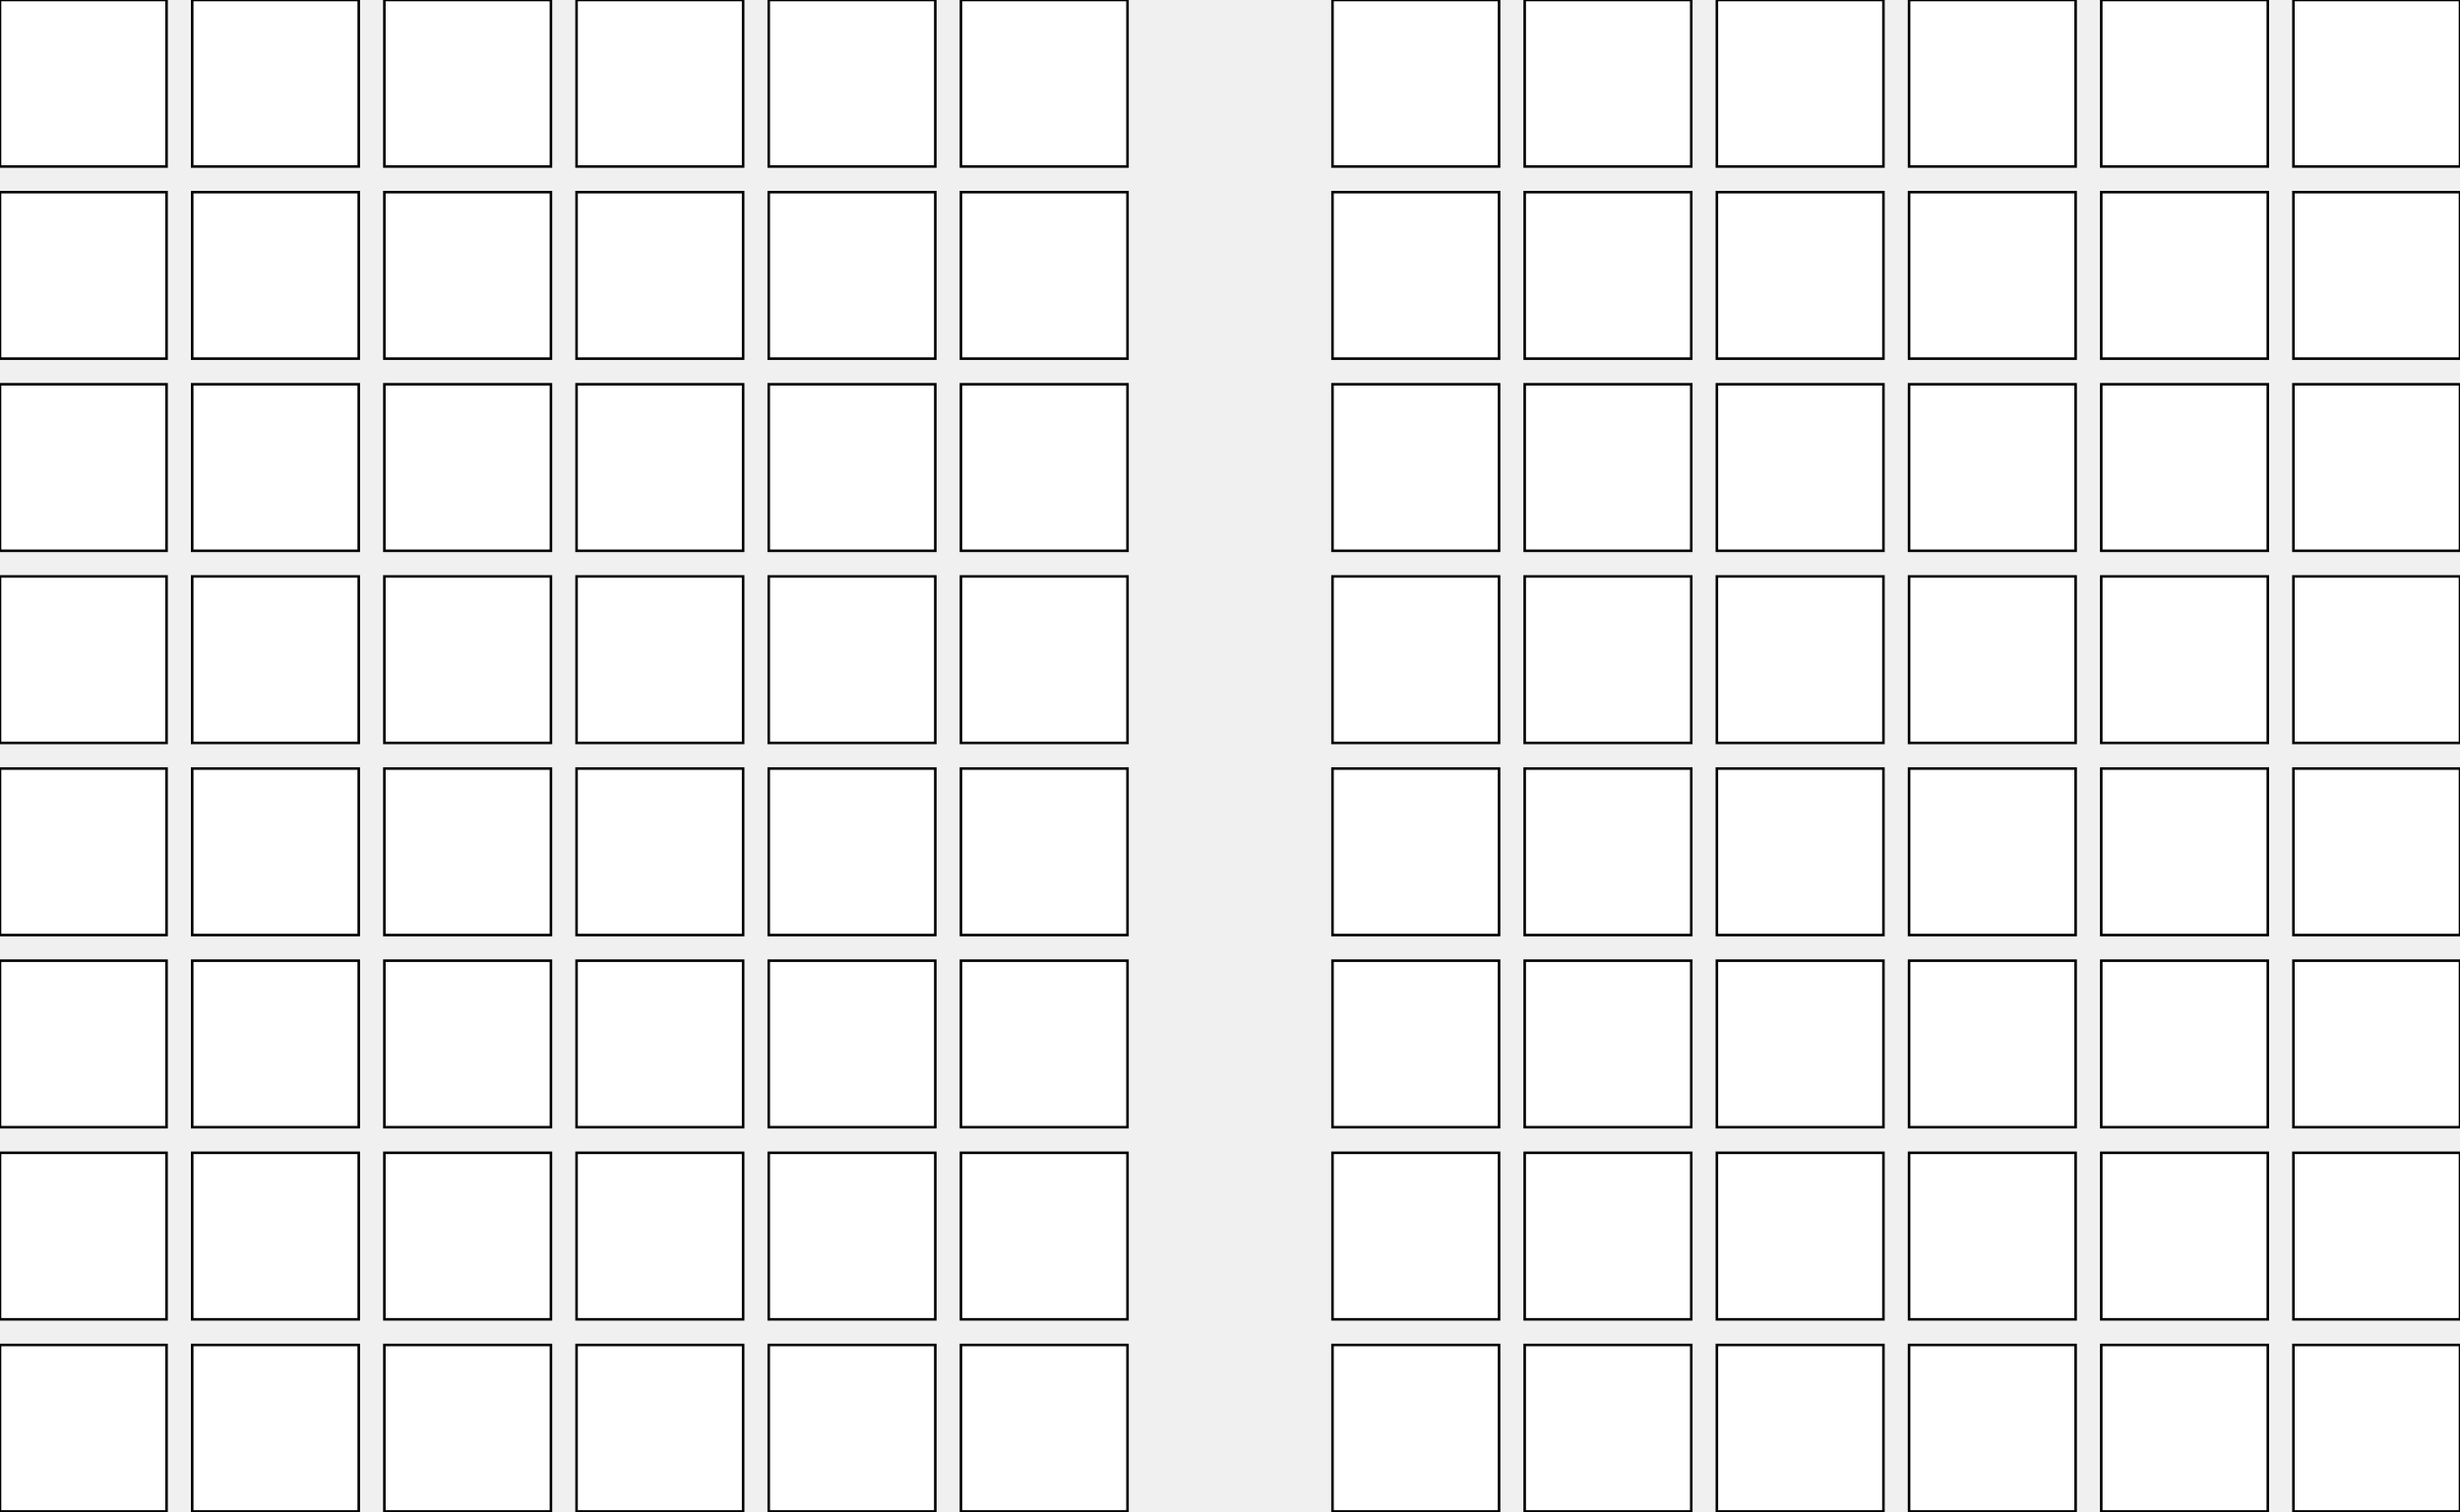
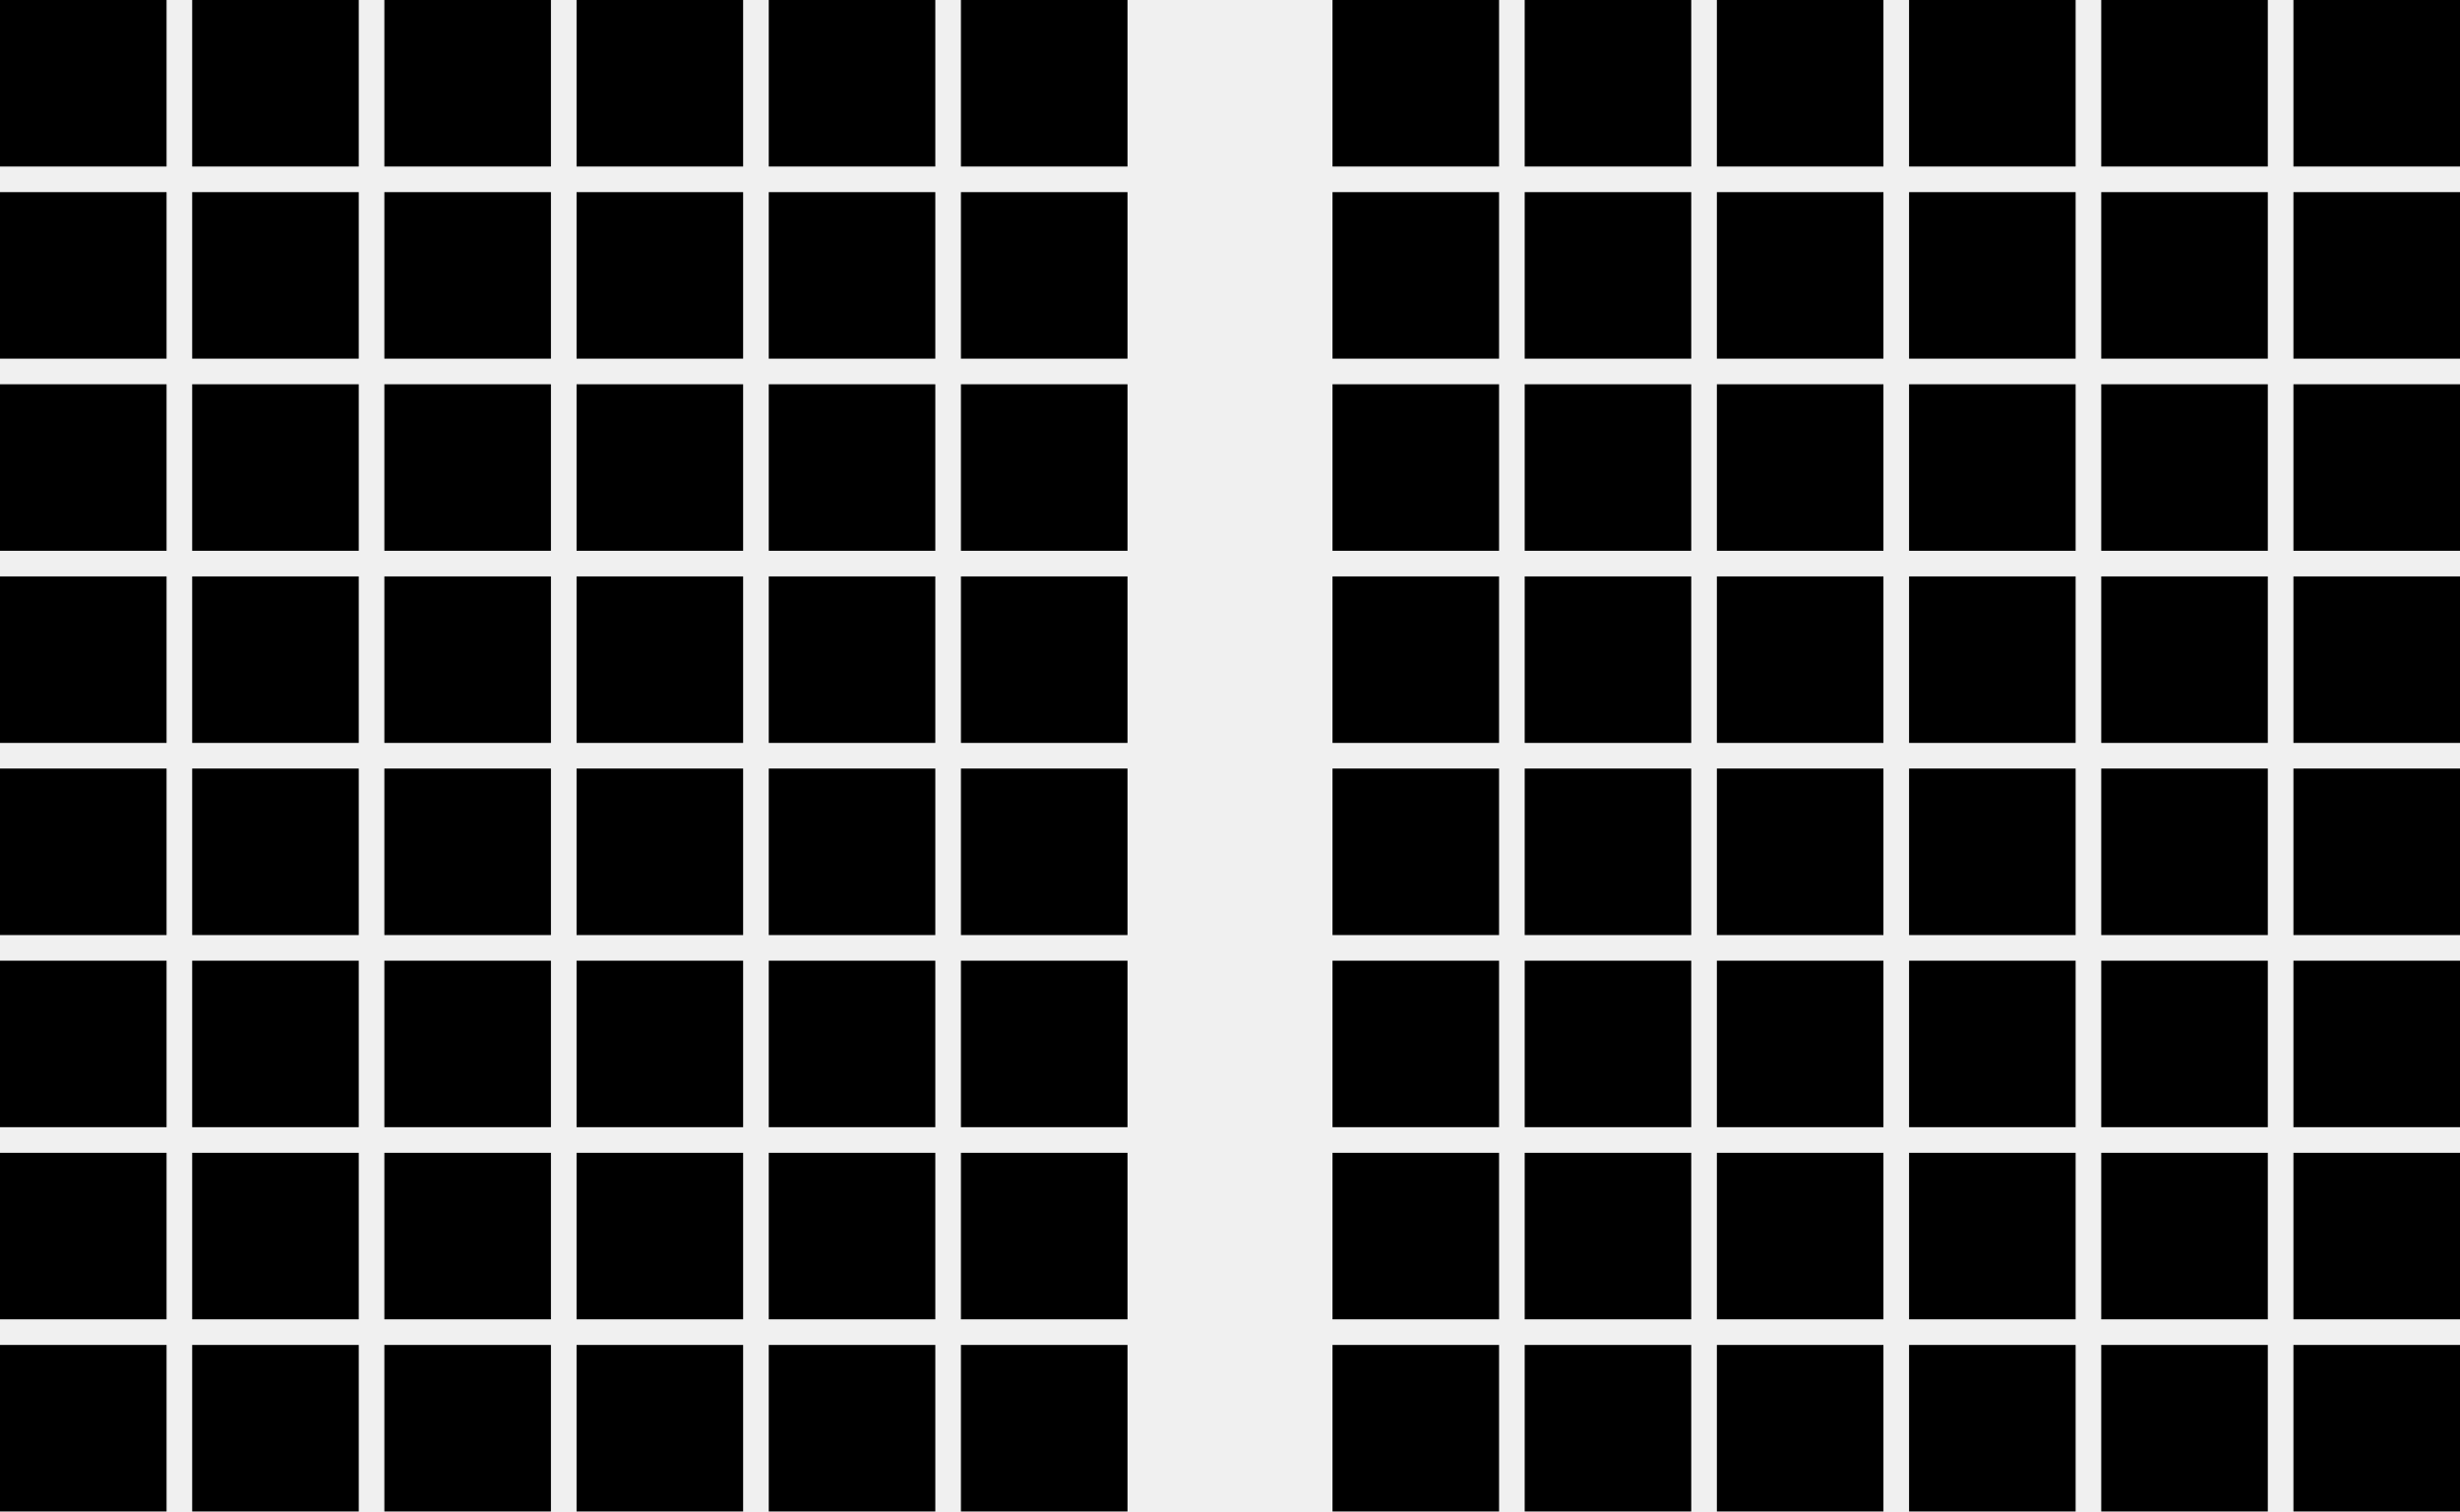
<svg xmlns="http://www.w3.org/2000/svg" version="1.1" viewBox="0 0 960 590">
-   <g fill="#fff" stroke="#000">
-     <g>
-       <rect x="0" y="525" width="65" height="65" />
-       <rect x="75" y="525" width="65" height="65" />
-       <rect x="150" y="525" width="65" height="65" />
-       <rect x="225" y="525" width="65" height="65" />
-       <rect x="300" y="525" width="65" height="65" />
-       <rect x="375" y="525" width="65" height="65" />
-       <rect x="0" y="450" width="65" height="65" />
-       <rect x="75" y="450" width="65" height="65" />
-       <rect x="150" y="450" width="65" height="65" />
-       <rect x="225" y="450" width="65" height="65" />
-       <rect x="300" y="450" width="65" height="65" />
-       <rect x="375" y="450" width="65" height="65" />
-       <rect x="0" y="375" width="65" height="65" />
-       <rect x="75" y="375" width="65" height="65" />
-       <rect x="150" y="375" width="65" height="65" />
-       <rect x="225" y="375" width="65" height="65" />
-       <rect x="300" y="375" width="65" height="65" />
-       <rect x="375" y="375" width="65" height="65" />
-       <rect x="0" y="300" width="65" height="65" />
-       <rect x="75" y="300" width="65" height="65" />
-       <rect x="150" y="300" width="65" height="65" />
-       <rect x="225" y="300" width="65" height="65" />
-       <rect x="300" y="300" width="65" height="65" />
-       <rect x="375" y="300" width="65" height="65" />
-       <rect x="0" y="225" width="65" height="65" />
-       <rect x="75" y="225" width="65" height="65" />
-       <rect x="150" y="225" width="65" height="65" />
-       <rect x="225" y="225" width="65" height="65" />
-       <rect x="300" y="225" width="65" height="65" />
-       <rect x="375" y="225" width="65" height="65" />
-       <rect x="0" y="150" width="65" height="65" />
-       <rect x="75" y="150" width="65" height="65" />
-       <rect x="150" y="150" width="65" height="65" />
-       <rect x="225" y="150" width="65" height="65" />
-       <rect x="300" y="150" width="65" height="65" />
-       <rect x="375" y="150" width="65" height="65" />
-       <rect x="0" y="75" width="65" height="65" />
-       <rect x="75" y="75" width="65" height="65" />
-       <rect x="150" y="75" width="65" height="65" />
-       <rect x="225" y="75" width="65" height="65" />
-       <rect x="300" y="75" width="65" height="65" />
-       <rect x="375" y="75" width="65" height="65" />
-       <rect x="0" y="0" width="65" height="65" />
-       <rect x="75" y="0" width="65" height="65" />
-       <rect x="150" y="0" width="65" height="65" />
-       <rect x="225" y="0" width="65" height="65" />
-       <rect x="300" y="0" width="65" height="65" />
-       <rect x="375" y="0" width="65" height="65" />
-     </g>
-     <g>
-       <rect x="520" y="525" width="65" height="65" />
-       <rect x="595" y="525" width="65" height="65" />
-       <rect x="670" y="525" width="65" height="65" />
-       <rect x="745" y="525" width="65" height="65" />
-       <rect x="820" y="525" width="65" height="65" />
-       <rect x="895" y="525" width="65" height="65" />
-       <rect x="520" y="450" width="65" height="65" />
-       <rect x="595" y="450" width="65" height="65" />
-       <rect x="670" y="450" width="65" height="65" />
-       <rect x="745" y="450" width="65" height="65" />
-       <rect x="820" y="450" width="65" height="65" />
-       <rect x="895" y="450" width="65" height="65" />
-       <rect x="520" y="375" width="65" height="65" />
-       <rect x="595" y="375" width="65" height="65" />
-       <rect x="670" y="375" width="65" height="65" />
-       <rect x="745" y="375" width="65" height="65" />
-       <rect x="820" y="375" width="65" height="65" />
-       <rect x="895" y="375" width="65" height="65" />
-       <rect x="520" y="300" width="65" height="65" />
-       <rect x="595" y="300" width="65" height="65" />
-       <rect x="670" y="300" width="65" height="65" />
-       <rect x="745" y="300" width="65" height="65" />
-       <rect x="820" y="300" width="65" height="65" />
-       <rect x="895" y="300" width="65" height="65" />
-       <rect x="520" y="225" width="65" height="65" />
-       <rect x="595" y="225" width="65" height="65" />
-       <rect x="670" y="225" width="65" height="65" />
-       <rect x="745" y="225" width="65" height="65" />
-       <rect x="820" y="225" width="65" height="65" />
-       <rect x="895" y="225" width="65" height="65" />
-       <rect x="520" y="150" width="65" height="65" />
-       <rect x="595" y="150" width="65" height="65" />
-       <rect x="670" y="150" width="65" height="65" />
-       <rect x="745" y="150" width="65" height="65" />
-       <rect x="820" y="150" width="65" height="65" />
-       <rect x="895" y="150" width="65" height="65" />
-       <rect x="520" y="75" width="65" height="65" />
-       <rect x="595" y="75" width="65" height="65" />
-       <rect x="670" y="75" width="65" height="65" />
-       <rect x="745" y="75" width="65" height="65" />
-       <rect x="820" y="75" width="65" height="65" />
-       <rect x="895" y="75" width="65" height="65" />
-       <rect x="520" y="0" width="65" height="65" />
-       <rect x="595" y="0" width="65" height="65" />
-       <rect x="670" y="0" width="65" height="65" />
-       <rect x="745" y="0" width="65" height="65" />
-       <rect x="820" y="0" width="65" height="65" />
-       <rect x="895" y="0" width="65" height="65" />
-     </g>
+   <g>
+     <rect x="0" y="525" width="65" height="65" />
+     <rect x="75" y="525" width="65" height="65" />
+     <rect x="150" y="525" width="65" height="65" />
+     <rect x="225" y="525" width="65" height="65" />
+     <rect x="300" y="525" width="65" height="65" />
+     <rect x="375" y="525" width="65" height="65" />
+     <rect x="0" y="450" width="65" height="65" />
+     <rect x="75" y="450" width="65" height="65" />
+     <rect x="150" y="450" width="65" height="65" />
+     <rect x="225" y="450" width="65" height="65" />
+     <rect x="300" y="450" width="65" height="65" />
+     <rect x="375" y="450" width="65" height="65" />
+     <rect x="0" y="375" width="65" height="65" />
+     <rect x="75" y="375" width="65" height="65" />
+     <rect x="150" y="375" width="65" height="65" />
+     <rect x="225" y="375" width="65" height="65" />
+     <rect x="300" y="375" width="65" height="65" />
+     <rect x="375" y="375" width="65" height="65" />
+     <rect x="0" y="300" width="65" height="65" />
+     <rect x="75" y="300" width="65" height="65" />
+     <rect x="150" y="300" width="65" height="65" />
+     <rect x="225" y="300" width="65" height="65" />
+     <rect x="300" y="300" width="65" height="65" />
+     <rect x="375" y="300" width="65" height="65" />
+     <rect x="0" y="225" width="65" height="65" />
+     <rect x="75" y="225" width="65" height="65" />
+     <rect x="150" y="225" width="65" height="65" />
+     <rect x="225" y="225" width="65" height="65" />
+     <rect x="300" y="225" width="65" height="65" />
+     <rect x="375" y="225" width="65" height="65" />
+     <rect x="0" y="150" width="65" height="65" />
+     <rect x="75" y="150" width="65" height="65" />
+     <rect x="150" y="150" width="65" height="65" />
+     <rect x="225" y="150" width="65" height="65" />
+     <rect x="300" y="150" width="65" height="65" />
+     <rect x="375" y="150" width="65" height="65" />
+     <rect x="0" y="75" width="65" height="65" />
+     <rect x="75" y="75" width="65" height="65" />
+     <rect x="150" y="75" width="65" height="65" />
+     <rect x="225" y="75" width="65" height="65" />
+     <rect x="300" y="75" width="65" height="65" />
+     <rect x="375" y="75" width="65" height="65" />
+     <rect x="0" y="0" width="65" height="65" />
+     <rect x="75" y="0" width="65" height="65" />
+     <rect x="150" y="0" width="65" height="65" />
+     <rect x="225" y="0" width="65" height="65" />
+     <rect x="300" y="0" width="65" height="65" />
+     <rect x="375" y="0" width="65" height="65" />
+   </g>
+   <g>
+     <rect x="520" y="525" width="65" height="65" />
+     <rect x="595" y="525" width="65" height="65" />
+     <rect x="670" y="525" width="65" height="65" />
+     <rect x="745" y="525" width="65" height="65" />
+     <rect x="820" y="525" width="65" height="65" />
+     <rect x="895" y="525" width="65" height="65" />
+     <rect x="520" y="450" width="65" height="65" />
+     <rect x="595" y="450" width="65" height="65" />
+     <rect x="670" y="450" width="65" height="65" />
+     <rect x="745" y="450" width="65" height="65" />
+     <rect x="820" y="450" width="65" height="65" />
+     <rect x="895" y="450" width="65" height="65" />
+     <rect x="520" y="375" width="65" height="65" />
+     <rect x="595" y="375" width="65" height="65" />
+     <rect x="670" y="375" width="65" height="65" />
+     <rect x="745" y="375" width="65" height="65" />
+     <rect x="820" y="375" width="65" height="65" />
+     <rect x="895" y="375" width="65" height="65" />
+     <rect x="520" y="300" width="65" height="65" />
+     <rect x="595" y="300" width="65" height="65" />
+     <rect x="670" y="300" width="65" height="65" />
+     <rect x="745" y="300" width="65" height="65" />
+     <rect x="820" y="300" width="65" height="65" />
+     <rect x="895" y="300" width="65" height="65" />
+     <rect x="520" y="225" width="65" height="65" />
+     <rect x="595" y="225" width="65" height="65" />
+     <rect x="670" y="225" width="65" height="65" />
+     <rect x="745" y="225" width="65" height="65" />
+     <rect x="820" y="225" width="65" height="65" />
+     <rect x="895" y="225" width="65" height="65" />
+     <rect x="520" y="150" width="65" height="65" />
+     <rect x="595" y="150" width="65" height="65" />
+     <rect x="670" y="150" width="65" height="65" />
+     <rect x="745" y="150" width="65" height="65" />
+     <rect x="820" y="150" width="65" height="65" />
+     <rect x="895" y="150" width="65" height="65" />
+     <rect x="520" y="75" width="65" height="65" />
+     <rect x="595" y="75" width="65" height="65" />
+     <rect x="670" y="75" width="65" height="65" />
+     <rect x="745" y="75" width="65" height="65" />
+     <rect x="820" y="75" width="65" height="65" />
+     <rect x="895" y="75" width="65" height="65" />
+     <rect x="520" y="0" width="65" height="65" />
+     <rect x="595" y="0" width="65" height="65" />
+     <rect x="670" y="0" width="65" height="65" />
+     <rect x="745" y="0" width="65" height="65" />
+     <rect x="820" y="0" width="65" height="65" />
+     <rect x="895" y="0" width="65" height="65" />
  </g>
</svg>
